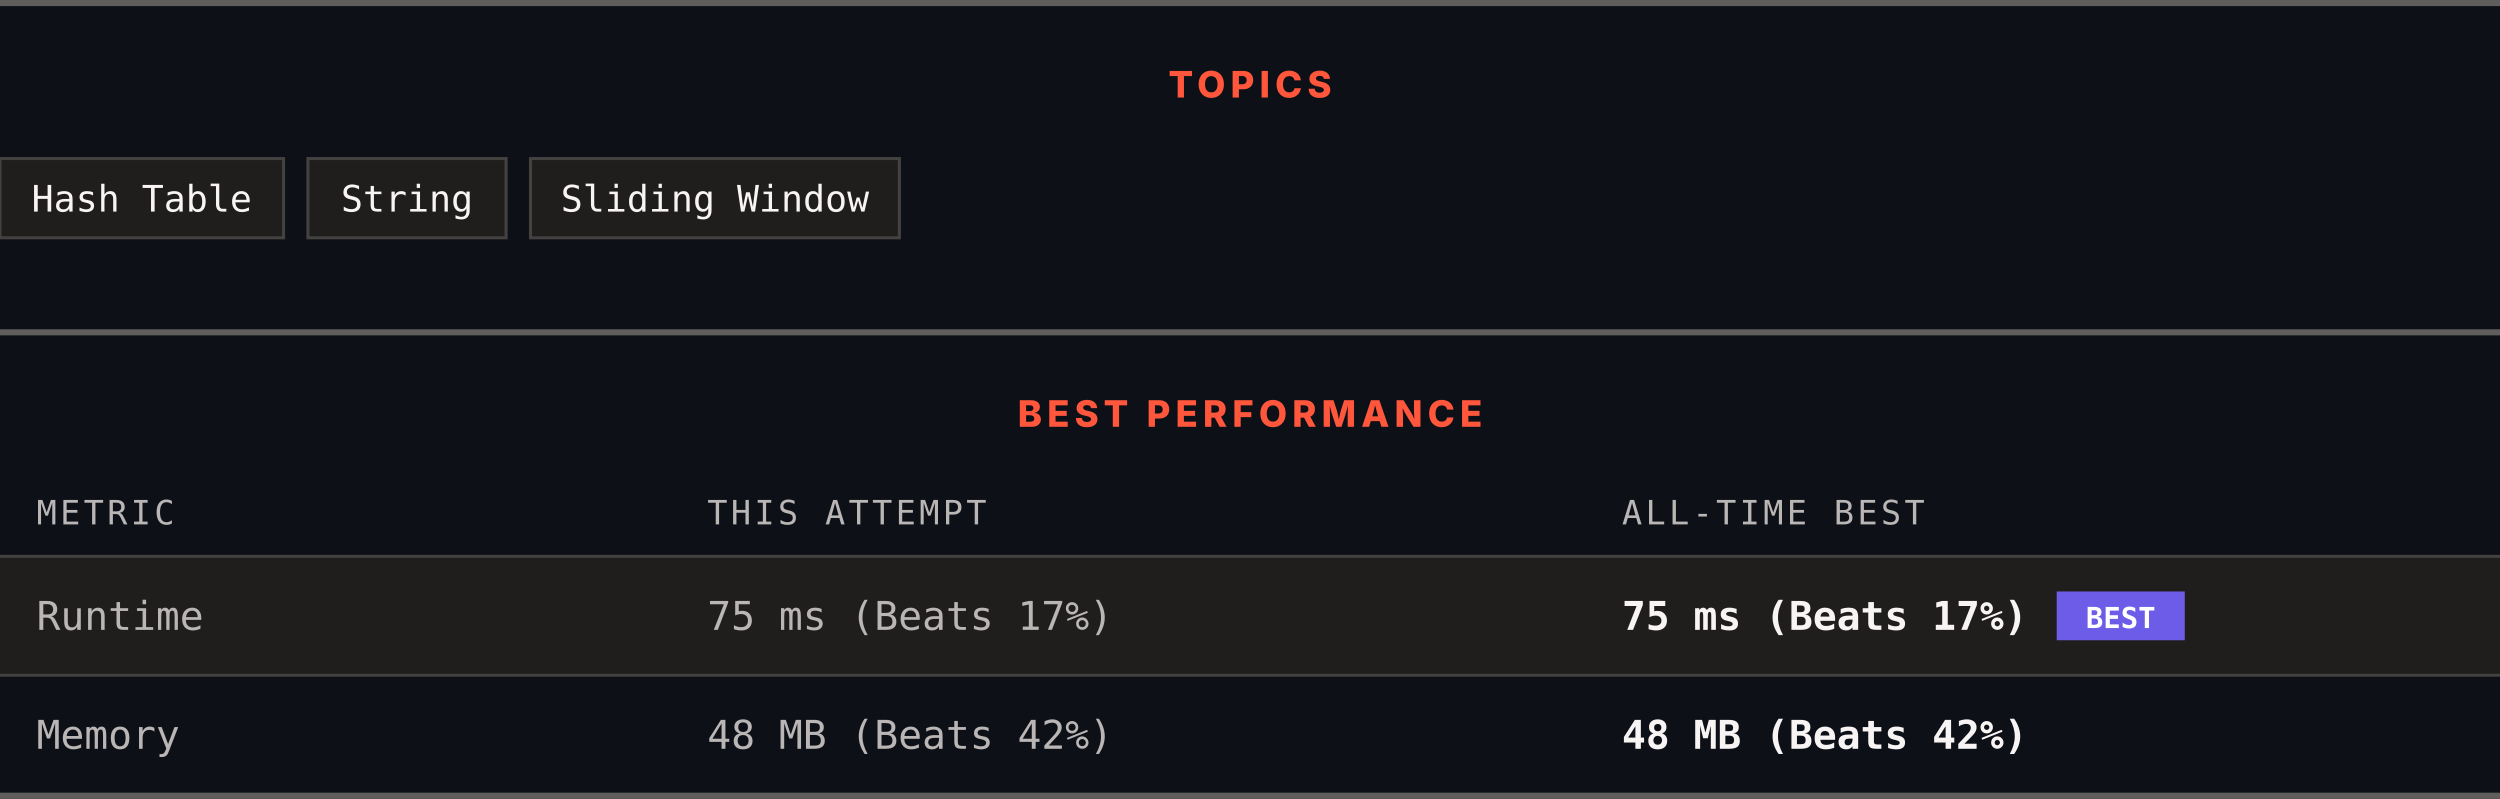
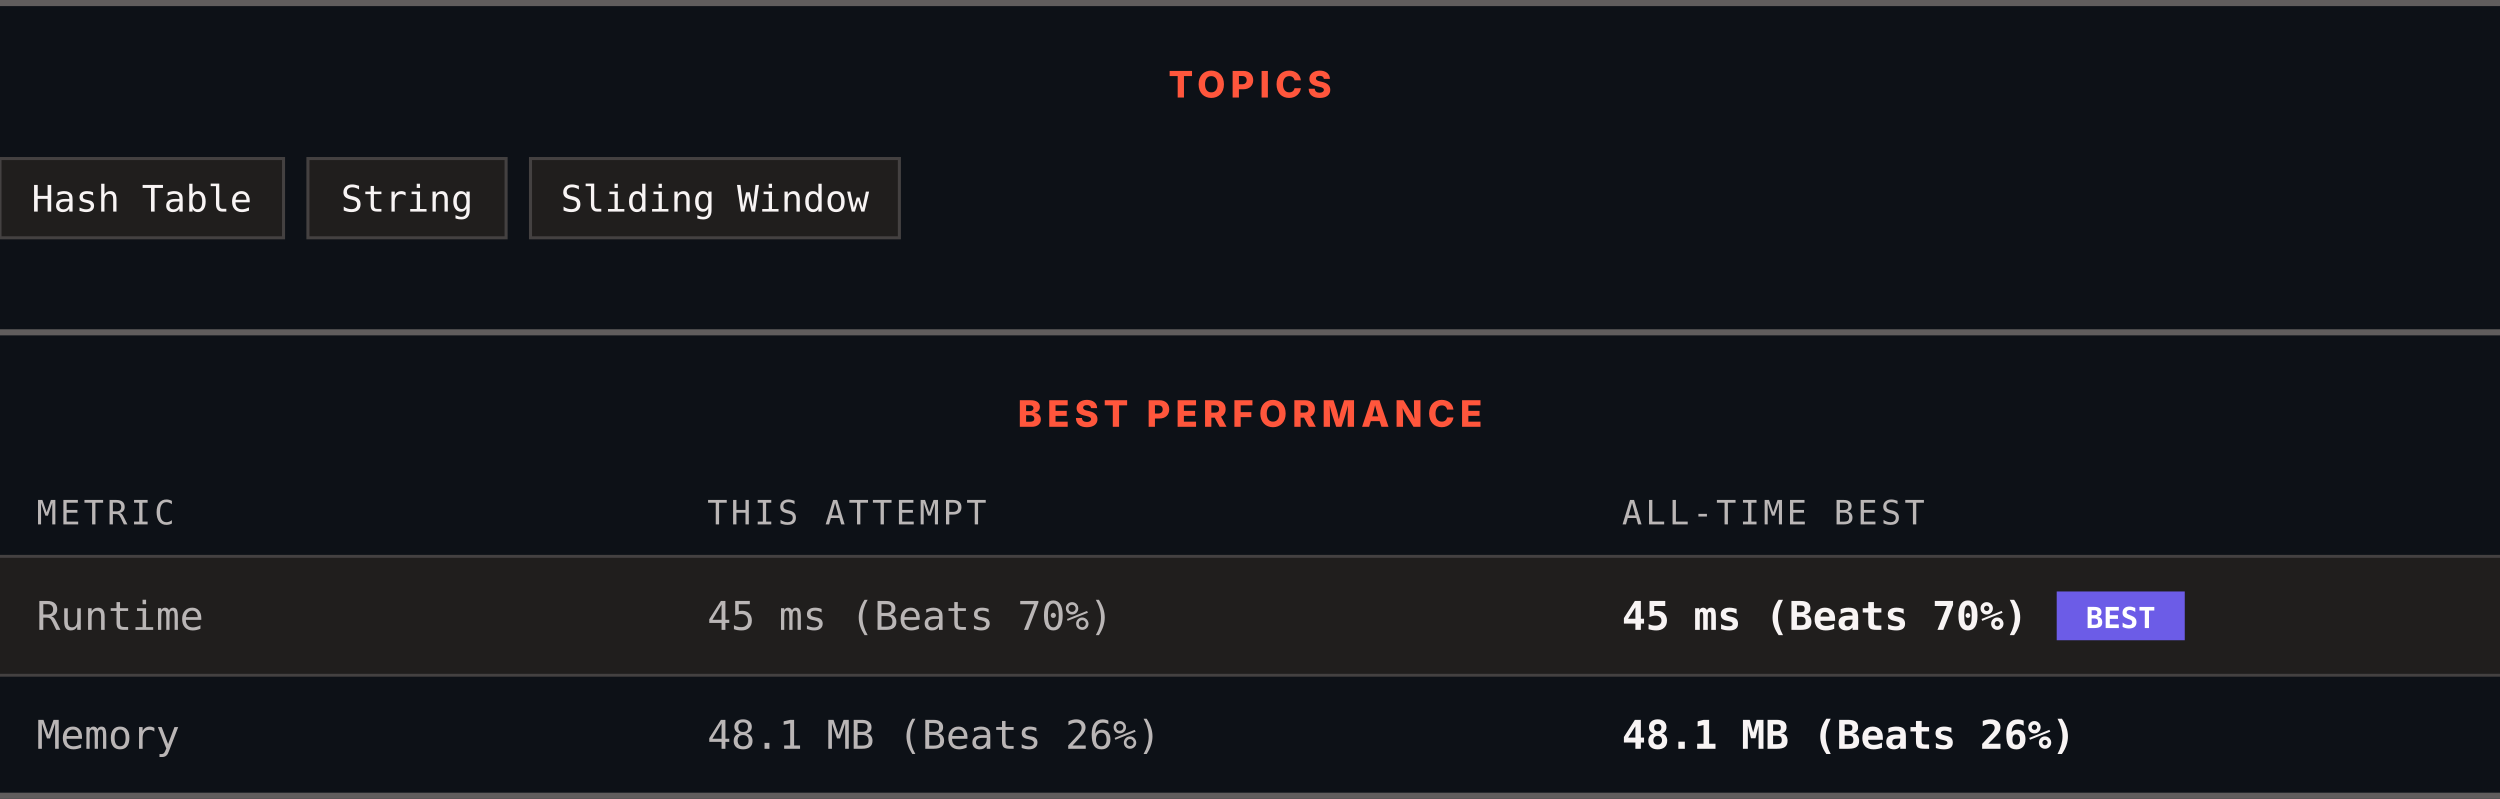
<svg xmlns="http://www.w3.org/2000/svg" width="820" height="262" viewBox="0 0 820 262" role="img" aria-label="Topics and best performance">
  <rect width="820" height="262" fill="#0d1117" />
  <rect x="0" y="0" width="820" height="2" fill="#605d5d" />
  <text x="410" y="32" text-anchor="middle" font-family="Archivo, system-ui, -apple-system, Segoe UI, sans-serif" font-size="12" font-weight="800" letter-spacing="1.68" fill="#ff563c">TOPICS</text>
  <rect x="0" y="52" width="93" height="26" fill="#201e1d" stroke="#444141" />
  <text x="46.5" y="69.4" text-anchor="middle" font-family="ui-monospace, SFMono-Regular, Menlo, Consolas, monospace" font-size="12" fill="#f8f4f4">Hash Table</text>
  <rect x="101" y="52" width="65" height="26" fill="#201e1d" stroke="#444141" />
  <text x="133.5" y="69.4" text-anchor="middle" font-family="ui-monospace, SFMono-Regular, Menlo, Consolas, monospace" font-size="12" fill="#f8f4f4">String</text>
  <rect x="174" y="52" width="121" height="26" fill="#201e1d" stroke="#444141" />
  <text x="234.5" y="69.4" text-anchor="middle" font-family="ui-monospace, SFMono-Regular, Menlo, Consolas, monospace" font-size="12" fill="#f8f4f4">Sliding Window</text>
  <rect x="0" y="108" width="820" height="2" fill="#605d5d" />
  <text x="410" y="140" text-anchor="middle" font-family="Archivo, system-ui, -apple-system, Segoe UI, sans-serif" font-size="12" font-weight="800" letter-spacing="1.68" fill="#ff563c">BEST PERFORMANCE</text>
  <text x="12" y="172" font-family="ui-monospace, SFMono-Regular, Menlo, Consolas, monospace" font-size="11" letter-spacing="1.1" fill="#bab6b6">METRIC</text>
  <text x="232" y="172" font-family="ui-monospace, SFMono-Regular, Menlo, Consolas, monospace" font-size="11" letter-spacing="1.1" fill="#bab6b6">THIS ATTEMPT</text>
  <text x="532" y="172" font-family="ui-monospace, SFMono-Regular, Menlo, Consolas, monospace" font-size="11" letter-spacing="1.1" fill="#bab6b6">ALL-TIME BEST</text>
  <rect x="0" y="182" width="820" height="1" fill="#444141" />
  <rect x="0" y="183" width="820" height="38" fill="#201e1d" />
  <text x="12" y="206.6" font-family="ui-monospace, SFMono-Regular, Menlo, Consolas, monospace" font-size="13" fill="#bab6b6">Runtime</text>
-   <text x="232" y="206.6" font-family="ui-monospace, SFMono-Regular, Menlo, Consolas, monospace" font-size="13" fill="#bab6b6">75 ms (Beats 17%)</text>
-   <text x="532" y="206.6" font-family="ui-monospace, SFMono-Regular, Menlo, Consolas, monospace" font-size="13" font-weight="700" fill="#f8f4f4">75 ms (Beats 17%)</text>
+   <text x="232" y="206.6" font-family="ui-monospace, SFMono-Regular, Menlo, Consolas, monospace" font-size="13" fill="#bab6b6">45 ms (Beats 70%)</text>
+   <text x="532" y="206.6" font-family="ui-monospace, SFMono-Regular, Menlo, Consolas, monospace" font-size="13" font-weight="700" fill="#f8f4f4">45 ms (Beats 70%)</text>
  <rect x="674.6" y="194" width="42" height="16" fill="#6c5ce7" />
  <text x="695.6" y="206" text-anchor="middle" font-family="ui-monospace, SFMono-Regular, Menlo, Consolas, monospace" font-size="9.5" font-weight="700" fill="#ffffff">BEST</text>
  <rect x="0" y="221" width="820" height="1" fill="#444141" />
  <rect x="0" y="222" width="820" height="38" fill="#0d1117" />
  <text x="12" y="245.6" font-family="ui-monospace, SFMono-Regular, Menlo, Consolas, monospace" font-size="13" fill="#bab6b6">Memory</text>
-   <text x="232" y="245.6" font-family="ui-monospace, SFMono-Regular, Menlo, Consolas, monospace" font-size="13" fill="#bab6b6">48 MB (Beats 42%)</text>
-   <text x="532" y="245.6" font-family="ui-monospace, SFMono-Regular, Menlo, Consolas, monospace" font-size="13" font-weight="700" fill="#f8f4f4">48 MB (Beats 42%)</text>
+   <text x="232" y="245.6" font-family="ui-monospace, SFMono-Regular, Menlo, Consolas, monospace" font-size="13" fill="#bab6b6">48.1 MB (Beats 26%)</text>
+   <text x="532" y="245.6" font-family="ui-monospace, SFMono-Regular, Menlo, Consolas, monospace" font-size="13" font-weight="700" fill="#f8f4f4">48.1 MB (Beats 26%)</text>
  <rect x="0" y="260" width="820" height="2" fill="#605d5d" />
</svg>
